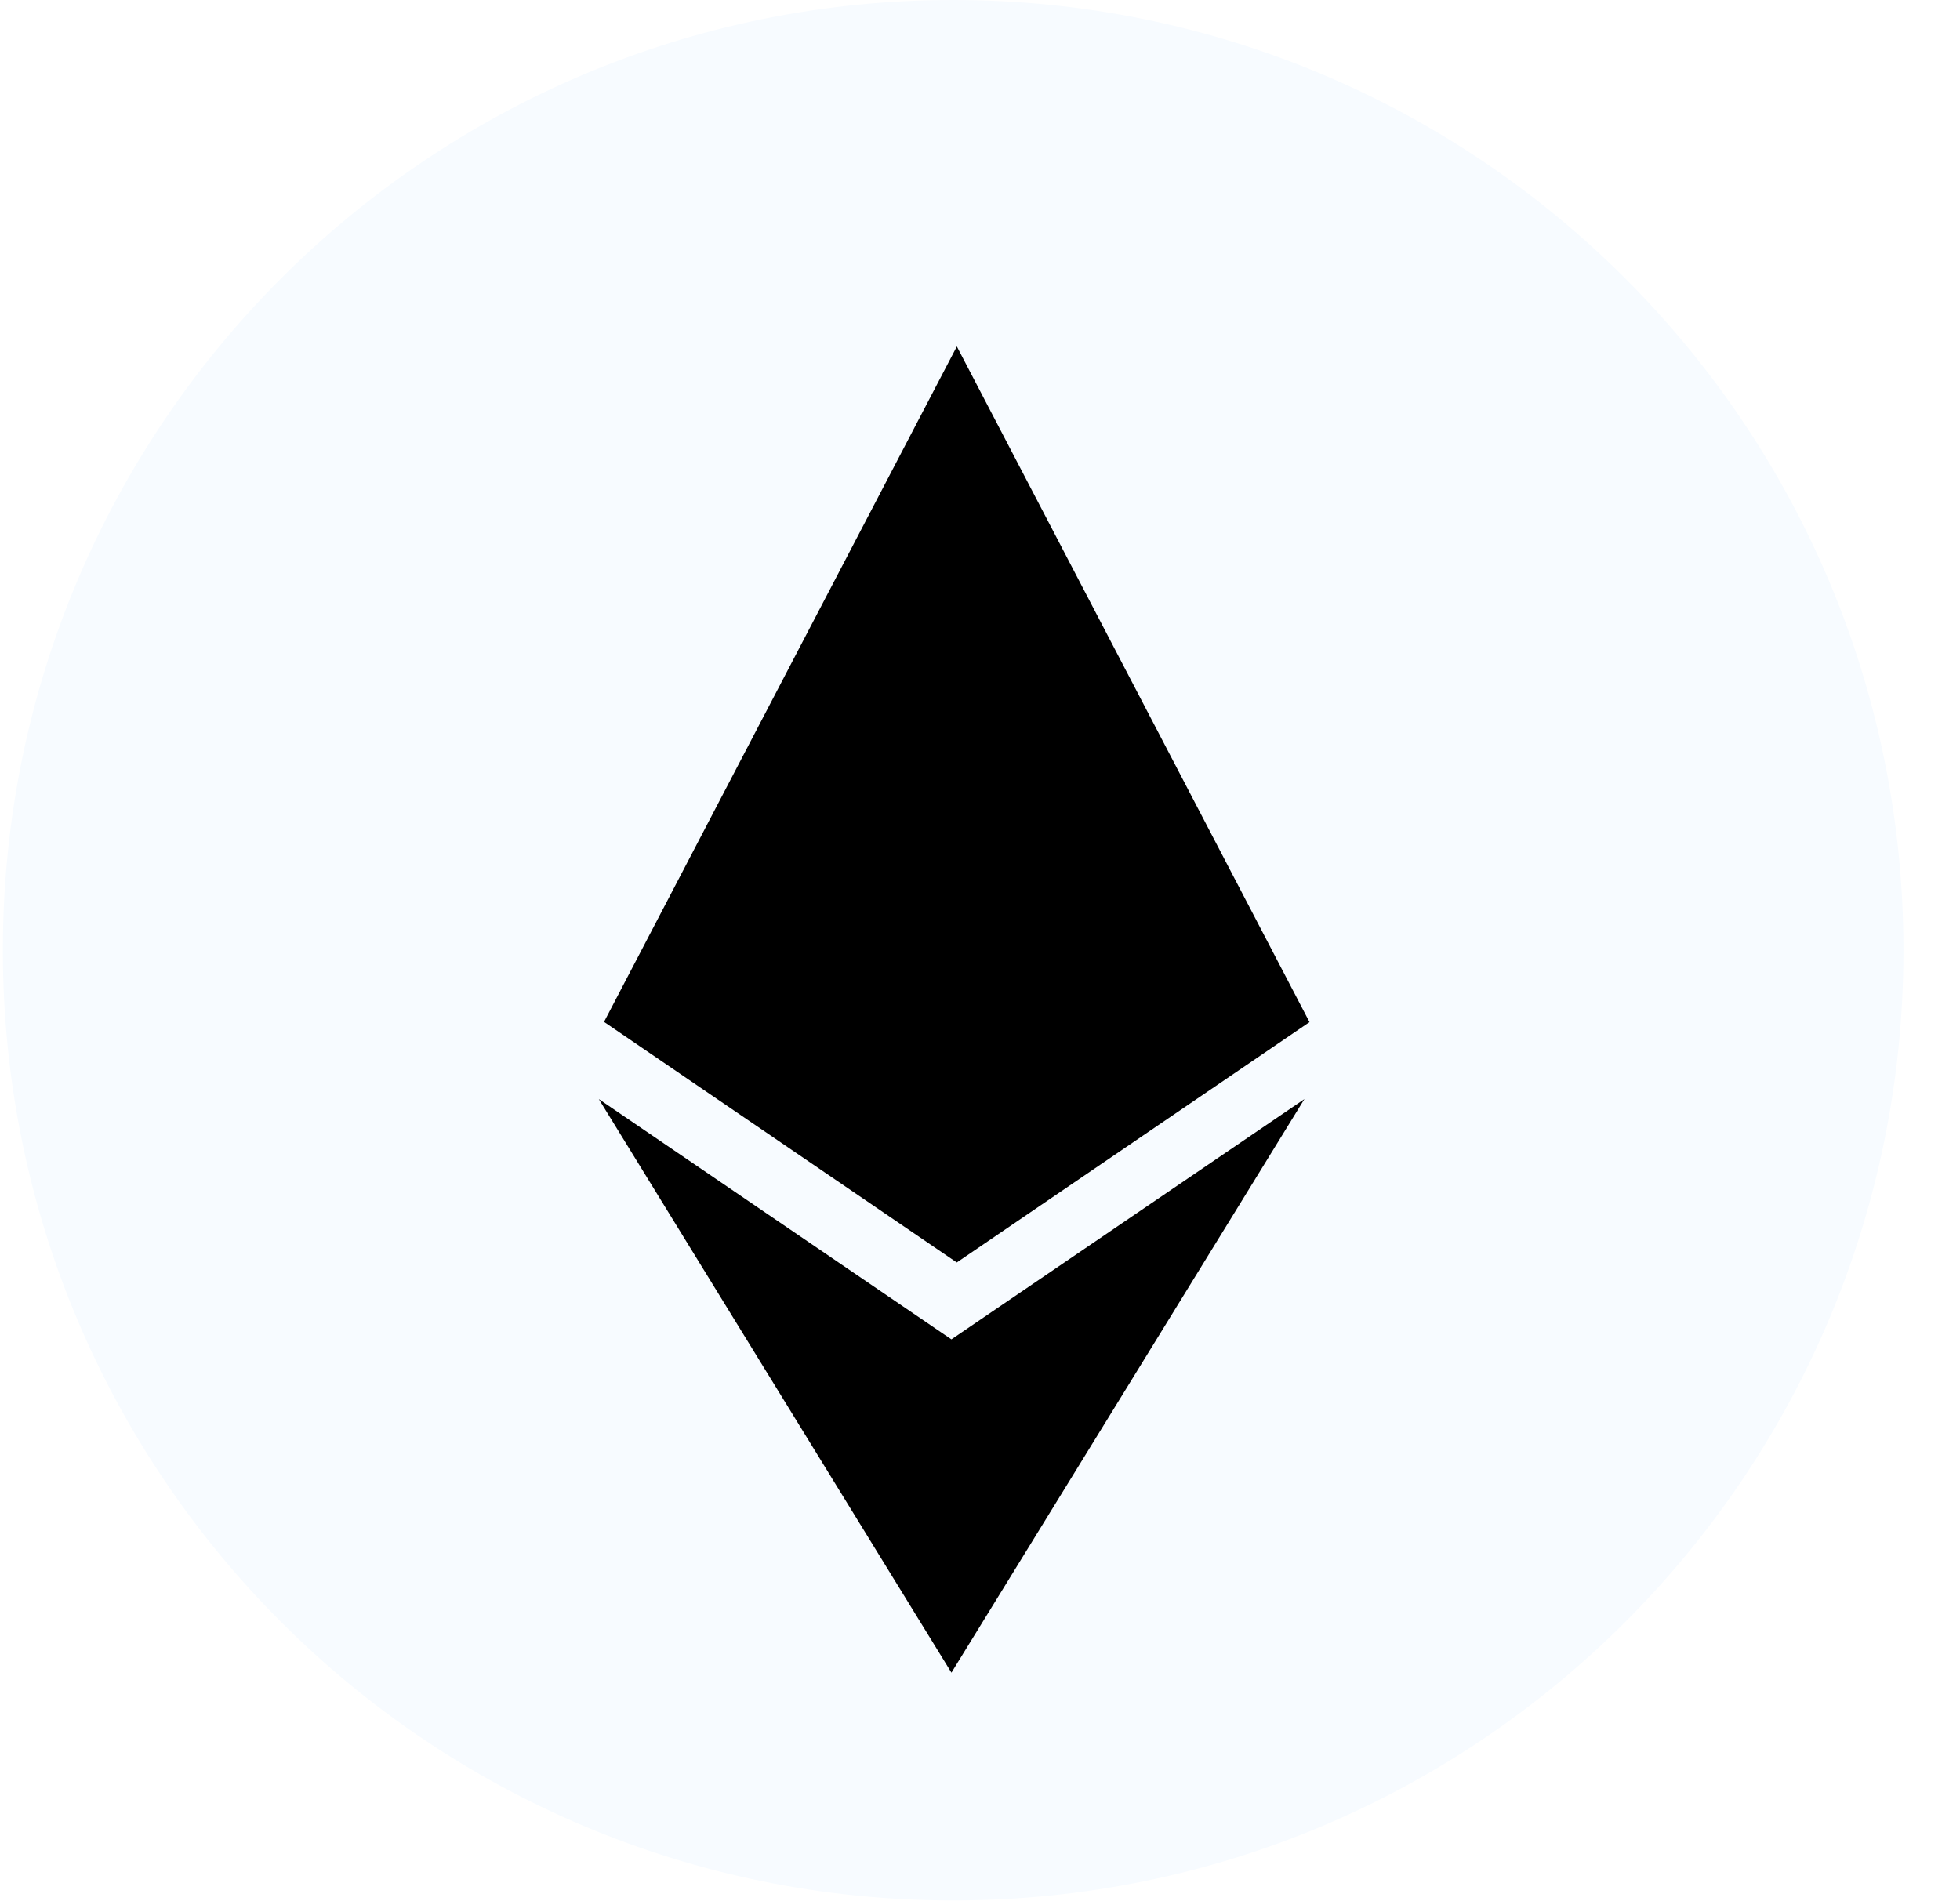
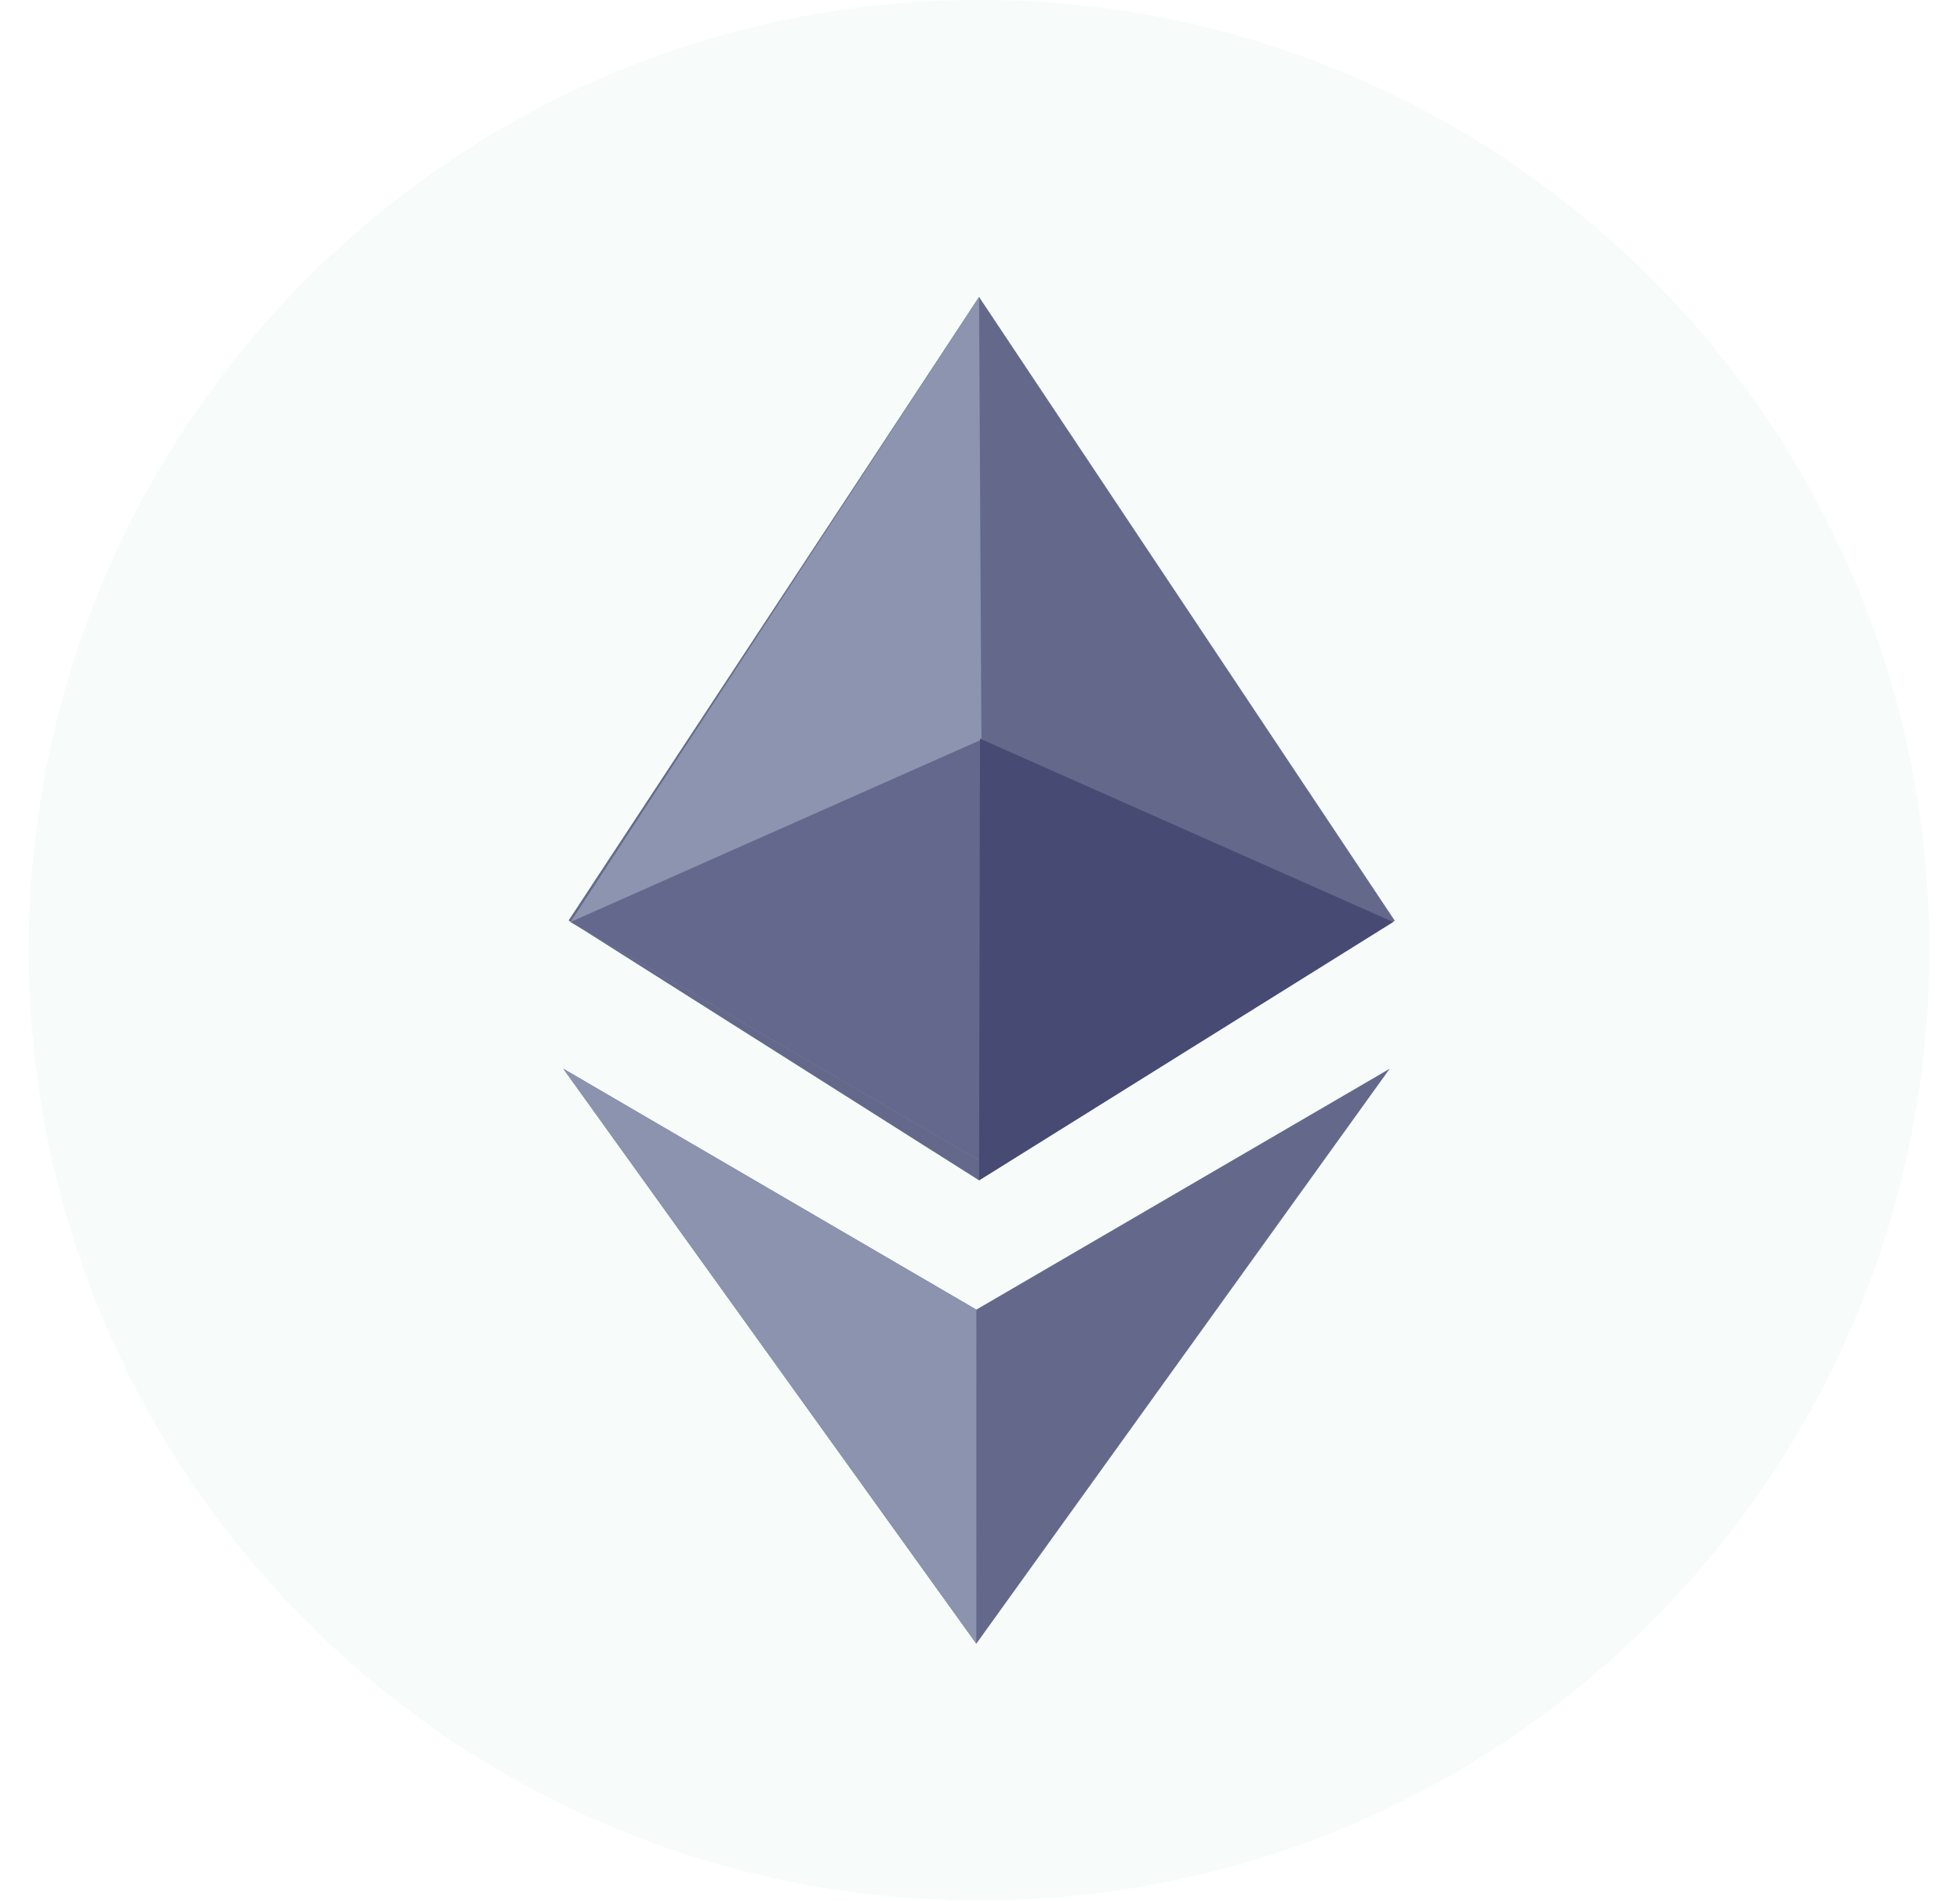
<svg xmlns="http://www.w3.org/2000/svg" width="33" height="32" viewBox="0 0 33 32" fill="none">
-   <circle cx="16.048" cy="16" r="16" fill="#F7FBFF" />
-   <path d="M16.02 22.554L10.082 18.507L16.019 28.165L21.962 18.507L16.017 22.554H16.02ZM16.11 5.834L10.17 17.207L16.109 21.258L22.048 17.211L16.11 5.834Z" fill="black" />
+   <circle cx="16.484" cy="16" r="16" fill="#F7FBFA" />
+   <path d="M16.439 22.053L9.484 17.996L16.438 27.677L23.398 17.996L16.437 22.053H16.439ZM16.484 5L9.573 15.5L16.484 19.875L23.484 15.504L16.484 5Z" fill="#64698C" />
+   <path d="M9.484 17.996L16.439 22.053L16.438 27.677L9.484 17.996Z" fill="#8C93AF" />
+   <path d="M16.562 19.586L9.606 15.525L16.484 5L16.562 19.586Z" fill="#8C94AF" />
+   <path d="M16.562 19.586L9.606 15.525L16.562 12.438L16.562 19.586Z" fill="#64688C" />
+   <path d="M16.484 19.875L23.456 15.525L16.5 12.438L16.484 19.875Z" fill="#474A73" />
</svg>
